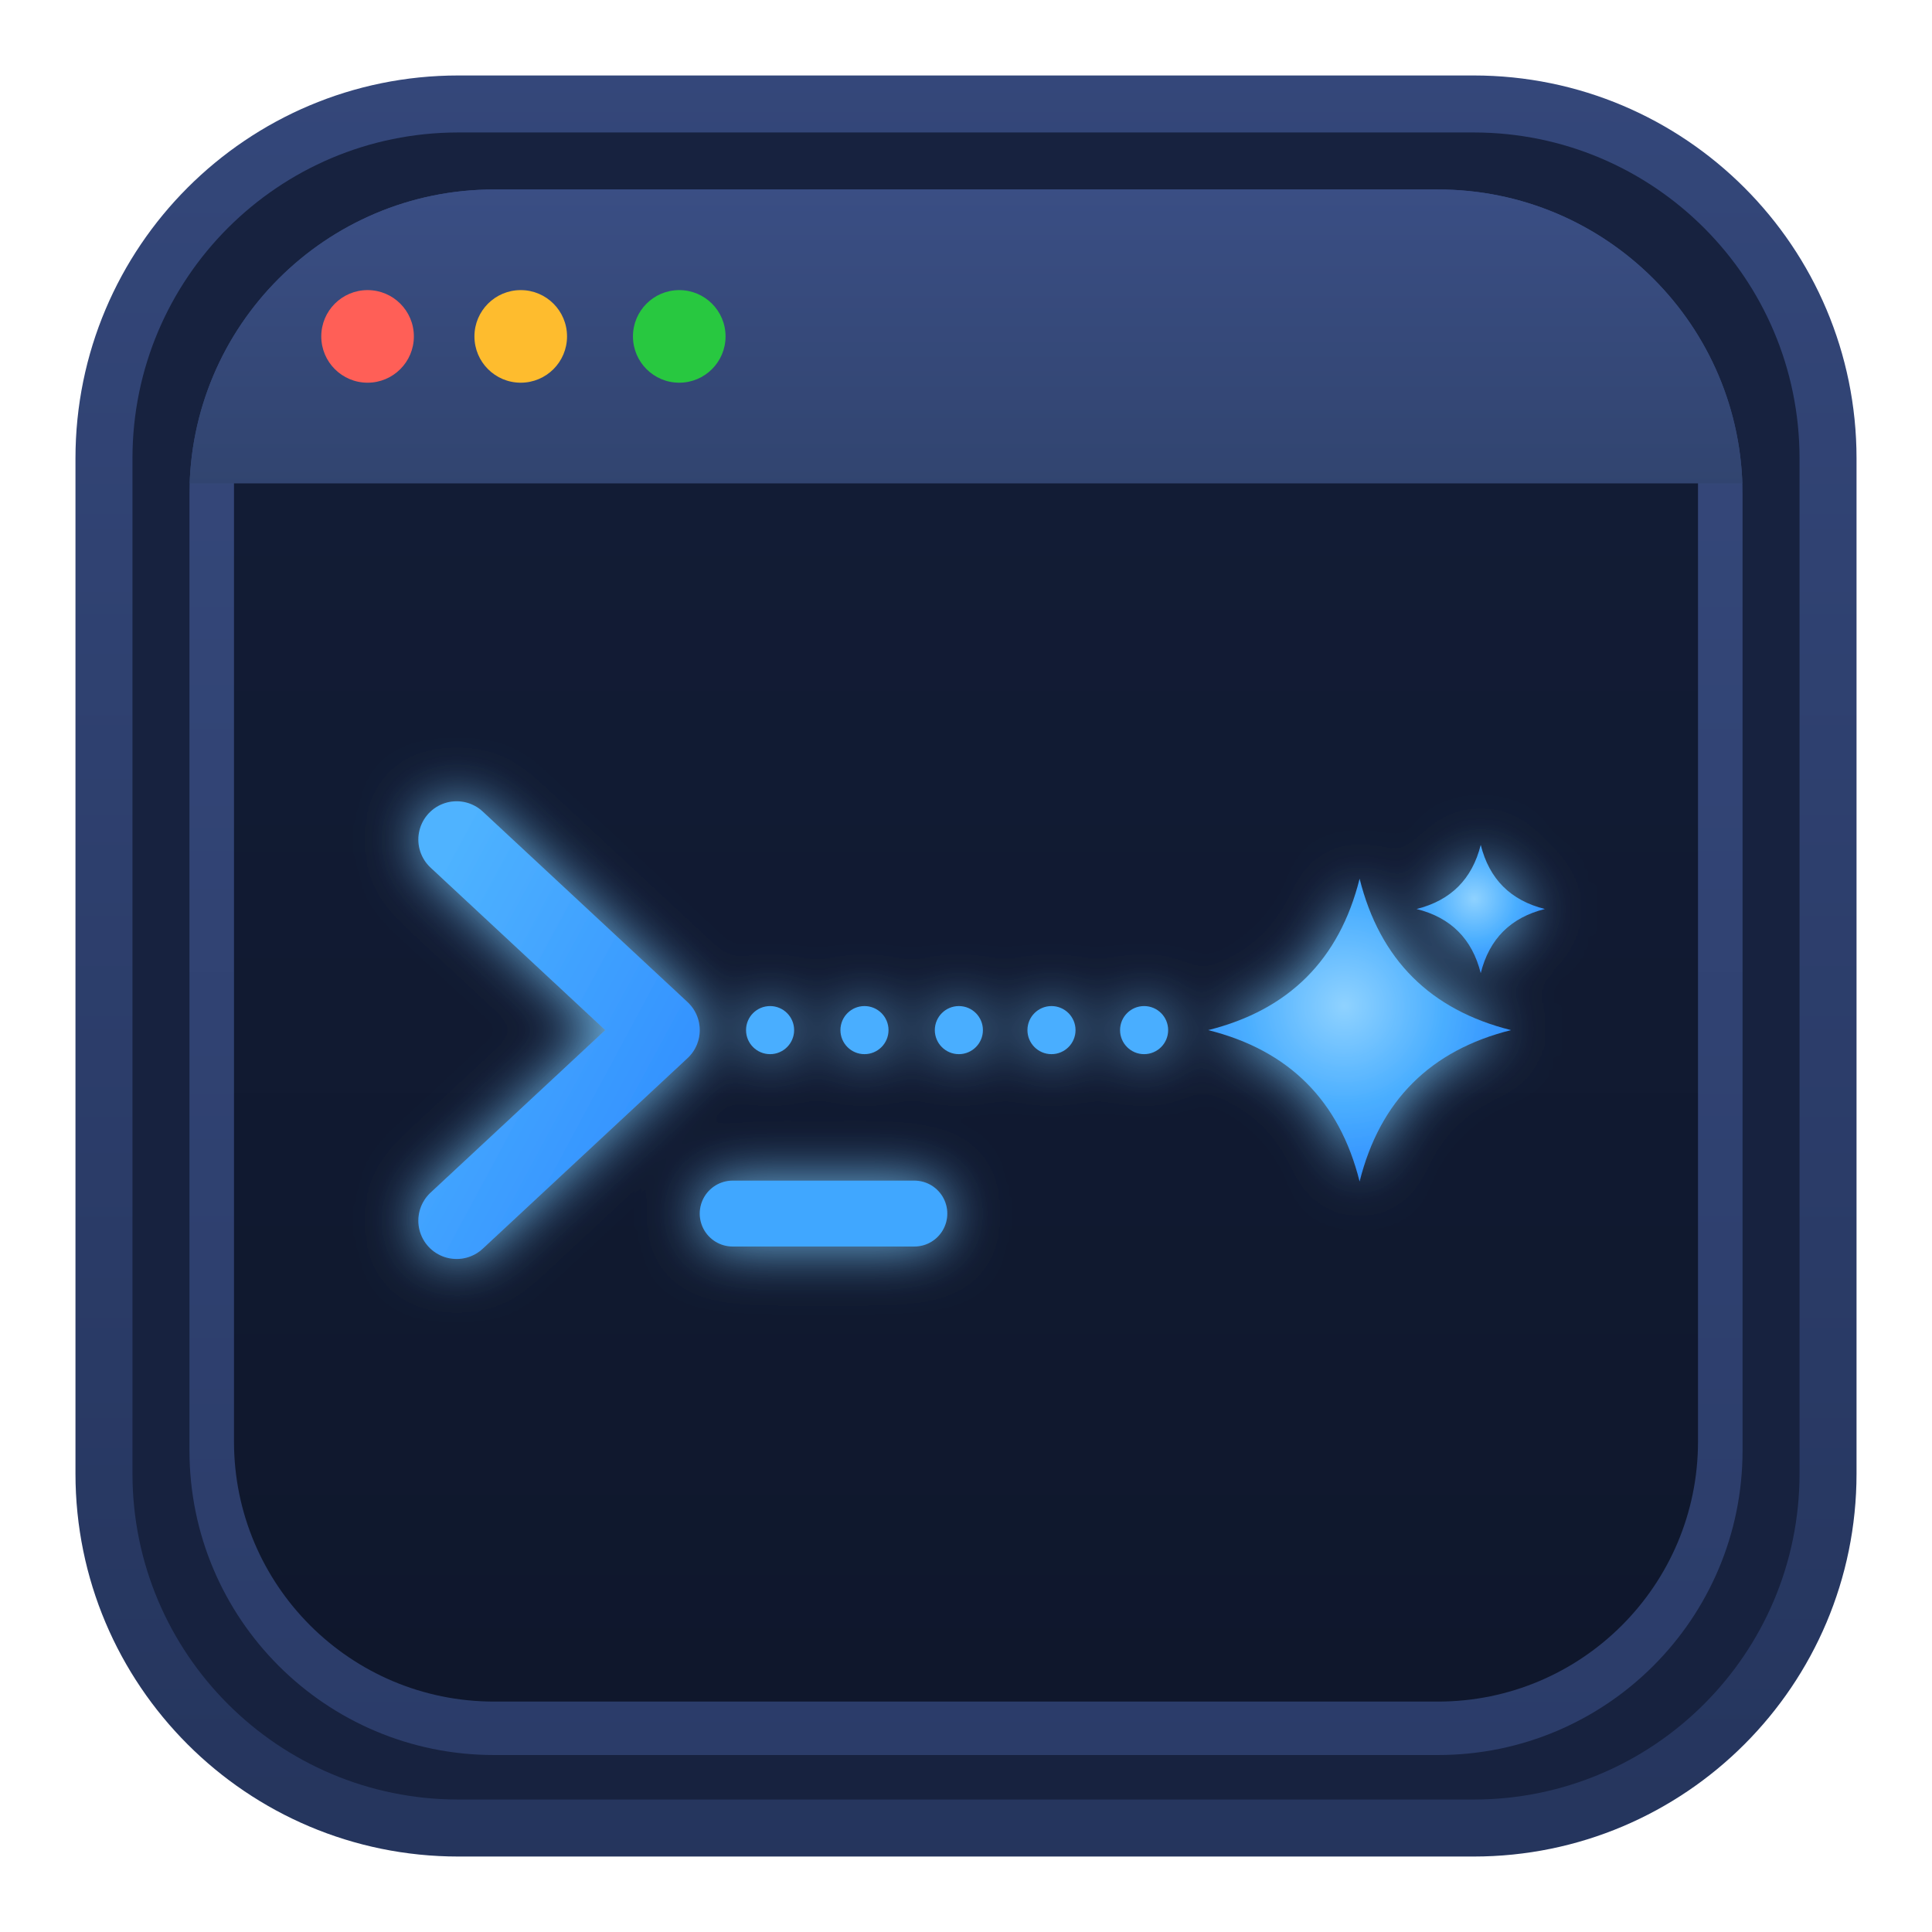
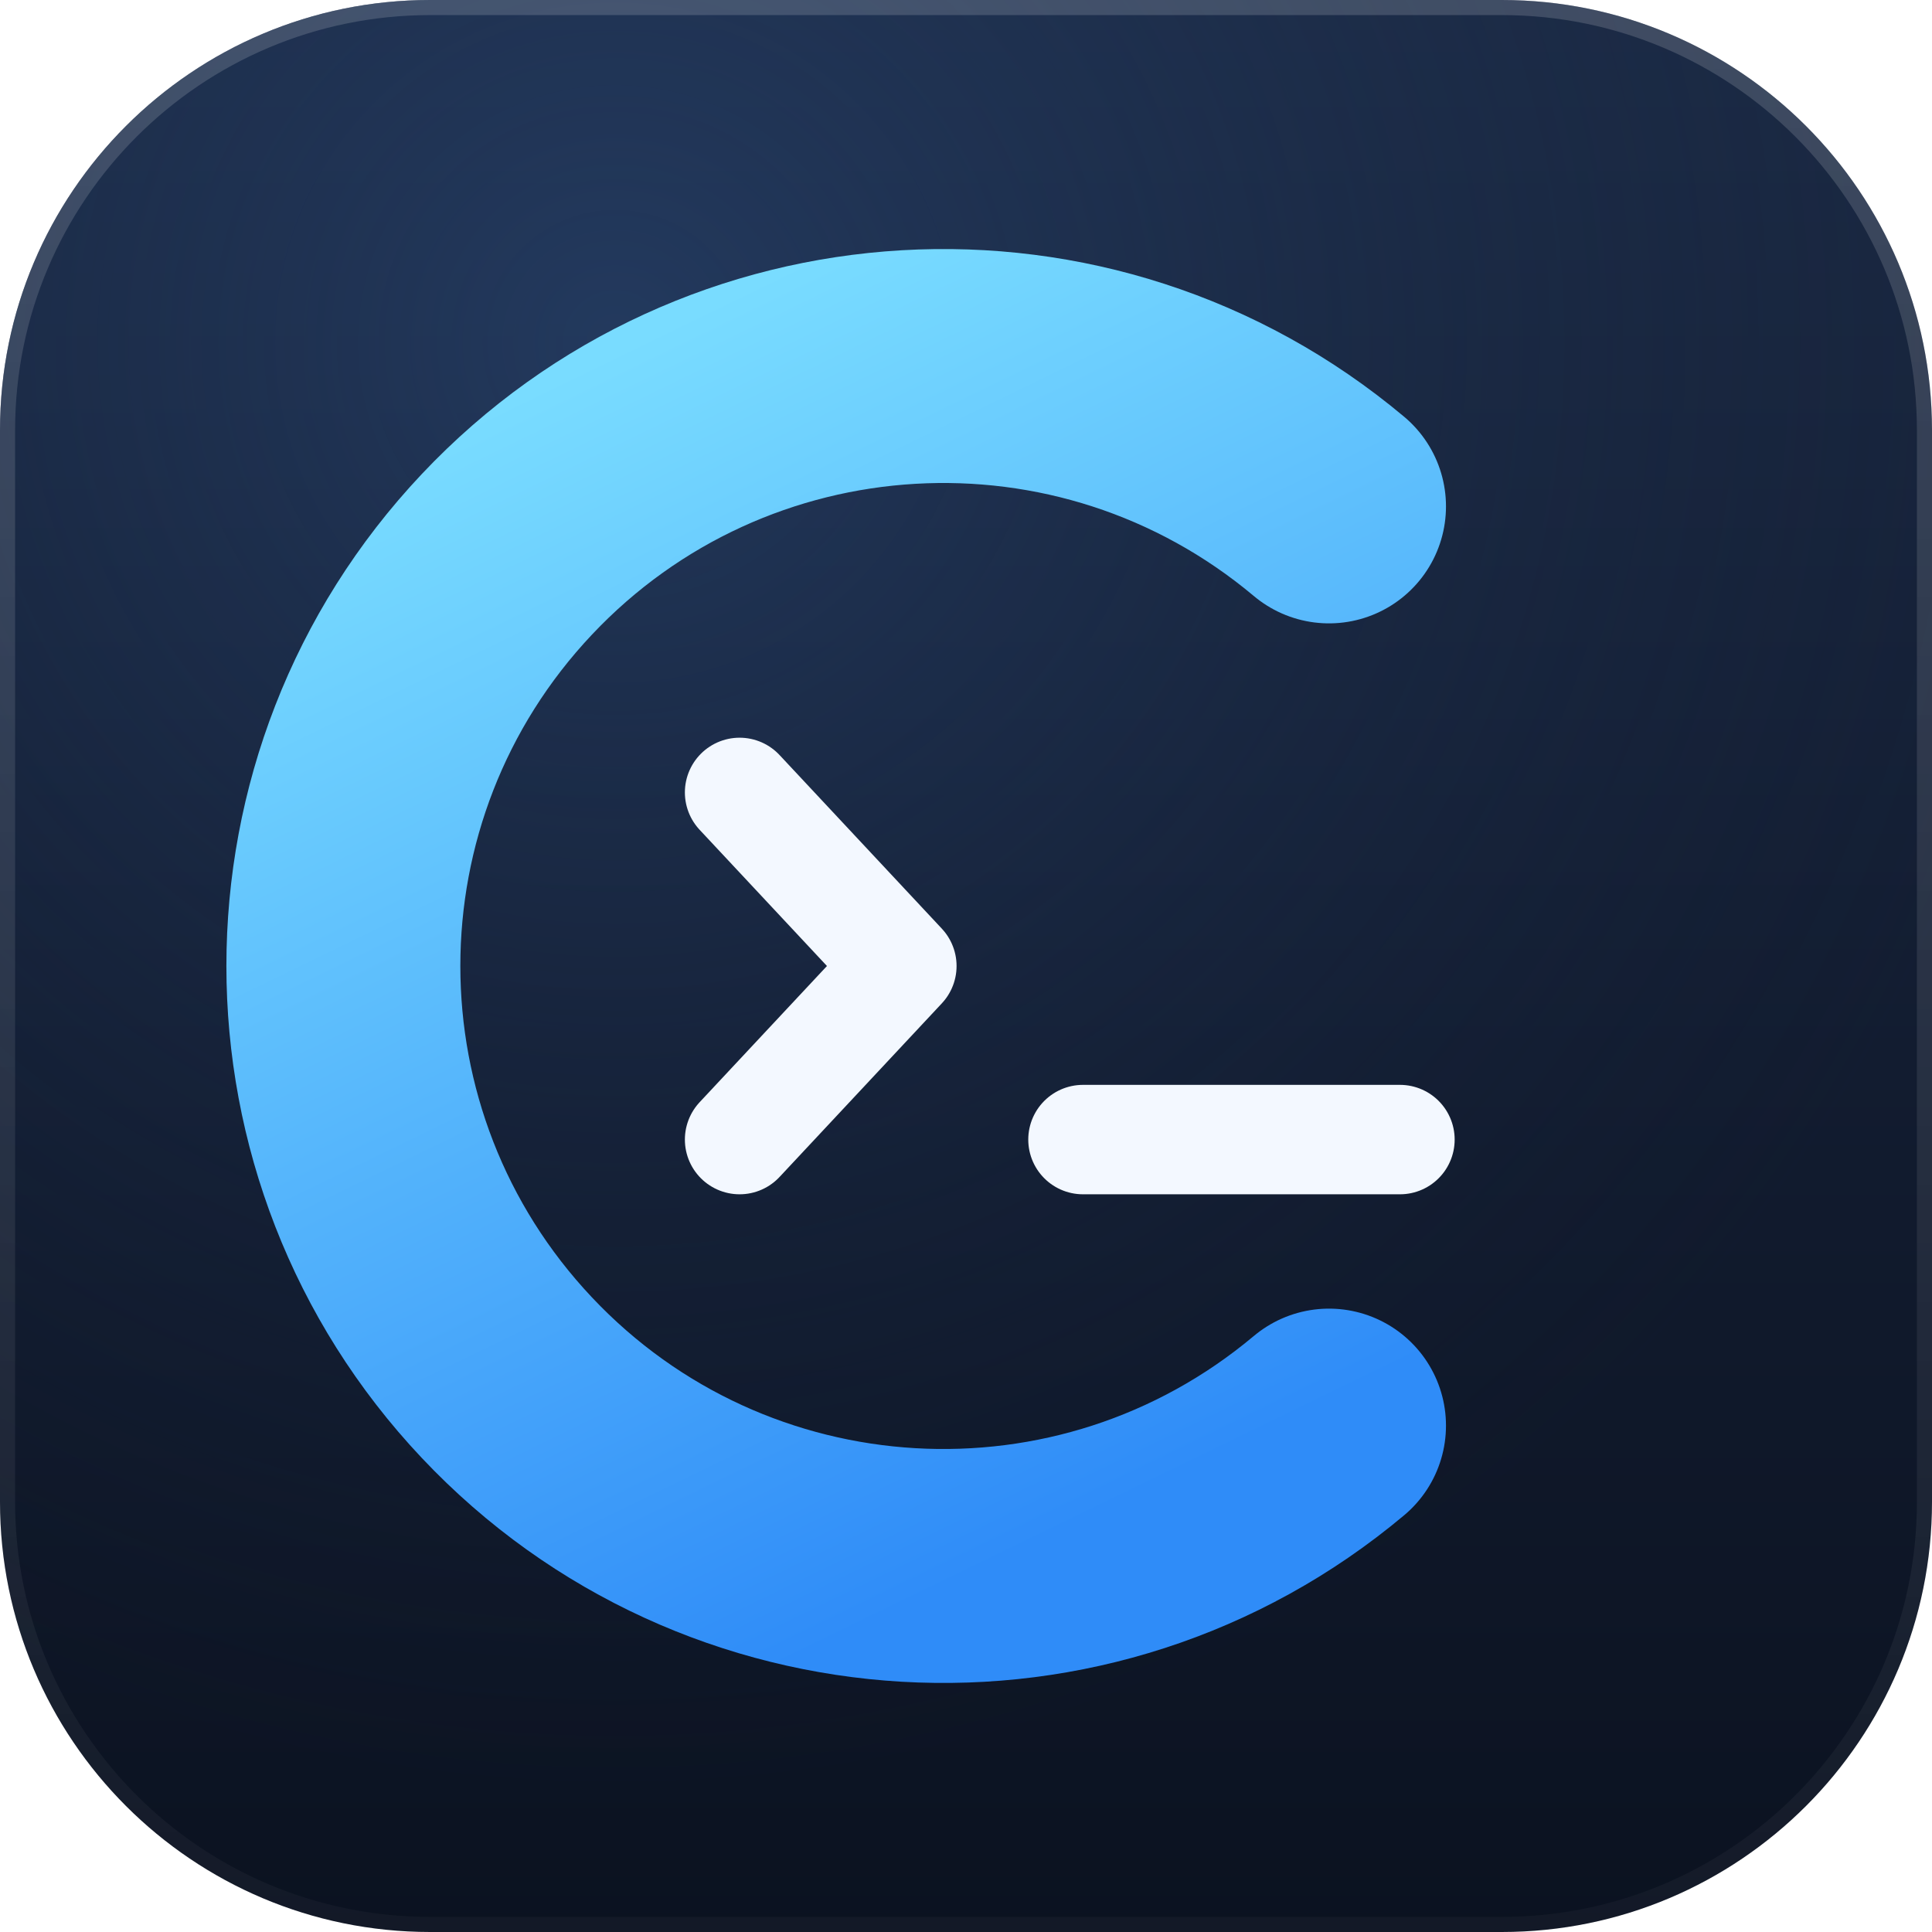
- <svg xmlns="http://www.w3.org/2000/svg" viewBox="0 0 1024 1024" width="1024" height="1024">
+ <svg xmlns="http://www.w3.org/2000/svg" width="1024" height="1024" viewBox="0 0 1024 1024">
  <defs>
-     <linearGradient id="outer" x1="0" y1="0" x2="0" y2="1">
-       <stop offset="0" stop-color="#34477a" />
-       <stop offset="1" stop-color="#25355d" />
+     <linearGradient id="bg" x1="0" y1="0" x2="0" y2="1">
+       <stop offset="0" stop-color="#1B2A45" />
+       <stop offset="0.55" stop-color="#121C30" />
+       <stop offset="1" stop-color="#0B1220" />
    </linearGradient>
-     <linearGradient id="frame" x1="0" y1="0" x2="0" y2="1">
-       <stop offset="0" stop-color="#36497c" />
-       <stop offset="1" stop-color="#2b3c69" />
+     <radialGradient id="glow" cx="0.32" cy="0.18" r="0.75">
+       <stop offset="0" stop-color="#2C4A78" stop-opacity="0.55" />
+       <stop offset="1" stop-color="#17243B" stop-opacity="0" />
+     </radialGradient>
+     <linearGradient id="c" x1="0.25" y1="0" x2="0.65" y2="1">
+       <stop offset="0" stop-color="#79DCFF" />
+       <stop offset="1" stop-color="#2F8CF8" />
    </linearGradient>
-     <linearGradient id="bar" x1="0" y1="0" x2="0" y2="1">
-       <stop offset="0" stop-color="#3a4e84" />
-       <stop offset="1" stop-color="#31446f" />
+     <linearGradient id="rim" x1="0" y1="0" x2="0" y2="1">
+       <stop offset="0" stop-color="#FFFFFF" stop-opacity="0.16" />
+       <stop offset="1" stop-color="#FFFFFF" stop-opacity="0.03" />
    </linearGradient>
-     <linearGradient id="content" x1="0" y1="0" x2="0" y2="1">
-       <stop offset="0" stop-color="#121c35" />
-       <stop offset="1" stop-color="#0f172c" />
-     </linearGradient>
-     <linearGradient id="glyph" x1="0" y1="0" x2="1" y2="1">
-       <stop offset="0" stop-color="#4fb3ff" />
-       <stop offset="1" stop-color="#2f8dff" />
-     </linearGradient>
-     <radialGradient id="spark" cx="0.45" cy="0.42" r="0.6">
-       <stop offset="0" stop-color="#8fd2ff" />
-       <stop offset="0.55" stop-color="#4aaeff" />
-       <stop offset="1" stop-color="#2d8bff" />
-     </radialGradient>
-     <filter id="glow" x="-60%" y="-60%" width="220%" height="220%">
-       <feGaussianBlur stdDeviation="15.10" result="b" />
-       <feColorMatrix in="b" type="matrix" values="0 0 0 0 0.20  0 0 0 0 0.60  0 0 0 0 1  0 0 0 0.9 0" result="c" />
-       <feMerge>
-         <feMergeNode in="c" />
-         <feMergeNode in="SourceGraphic" />
-       </feMerge>
-     </filter>
-     <filter id="shadow" x="-20%" y="-20%" width="140%" height="150%">
-       <feGaussianBlur in="SourceAlpha" stdDeviation="16" />
-       <feOffset dy="14" result="o" />
-       <feComponentTransfer>
-         <feFuncA type="linear" slope="0.45" />
-       </feComponentTransfer>
-     </filter>
  </defs>
-   <rect x="40" y="40" width="944" height="944" rx="202.96" fill="url(#outer)" />
-   <rect x="70.21" y="70.21" width="883.58" height="883.58" rx="172.75" fill="#17223f" />
-   <rect x="100.42" y="100.42" width="823.17" height="829.78" rx="161.42" fill="url(#frame)" />
-   <path d="M100.42,256.18 V261.84 A161.42,161.42 0 0 1 261.84,100.42 H762.16 A161.42,161.42 0 0 1 923.58,261.84 V256.18 Z" fill="url(#bar)" />
-   <path d="M124.02,256.18 H899.98 V764.05 A137.82,137.82 0 0 1 762.16,901.87 H261.84 A137.82,137.82 0 0 1 124.02,764.05 Z" fill="url(#content)" />
-   <circle cx="194.82" cy="178.30" r="24.54" fill="#ff5f57" />
-   <circle cx="276.00" cy="178.30" r="24.54" fill="#febc2e" />
-   <circle cx="360.02" cy="178.30" r="24.54" fill="#28c840" />
-   <g filter="url(#glow)">
-     <polyline points="242.02,444.98 350.58,545.98 242.02,646.99" fill="none" stroke="url(#glyph)" stroke-width="40.59" stroke-linecap="round" stroke-linejoin="round" />
-     <line x1="388.34" y1="643.22" x2="484.62" y2="643.22" stroke="#3fa7ff" stroke-width="34.93" stroke-linecap="round" />
-     <circle cx="408.16" cy="545.98" r="12.74" fill="#4aaeff" />
-     <circle cx="458.19" cy="545.98" r="12.74" fill="#4aaeff" />
-     <circle cx="508.22" cy="545.98" r="12.74" fill="#4aaeff" />
-     <circle cx="557.31" cy="545.98" r="12.74" fill="#4aaeff" />
-     <circle cx="606.40" cy="545.98" r="12.74" fill="#4aaeff" />
-     <path d="M720.62,465.74 Q736.67,529.94 800.86,545.98 Q736.67,562.03 720.62,626.22 Q704.58,562.03 640.38,545.98 Q704.58,529.94 720.62,465.74 Z" fill="url(#spark)" />
-     <path d="M784.82,447.81 Q791.61,475.00 818.80,481.79 Q791.61,488.59 784.82,515.78 Q778.02,488.59 750.83,481.79 Q778.02,475.00 784.82,447.81 Z" fill="url(#spark)" />
-   </g>
+   <rect x="0" y="0" width="1024" height="1024" rx="228" fill="url(#bg)" />
+   <rect x="0" y="0" width="1024" height="1024" rx="228" fill="url(#glow)" />
+   <rect x="4" y="4" width="1016" height="1016" rx="224" fill="none" stroke="url(#rim)" stroke-width="8" />
+   <path d="M704.4,268.4 A318,318 0 1 0 704.4,755.6" fill="none" stroke="url(#c)" stroke-width="124" stroke-linecap="round" />
+   <path d="M392,420 L478,512 L392,604" fill="none" stroke="#F3F8FF" stroke-width="58" stroke-linecap="round" stroke-linejoin="round" />
+   <path d="M574,604 L742,604" fill="none" stroke="#F3F8FF" stroke-width="58" stroke-linecap="round" />
</svg>
